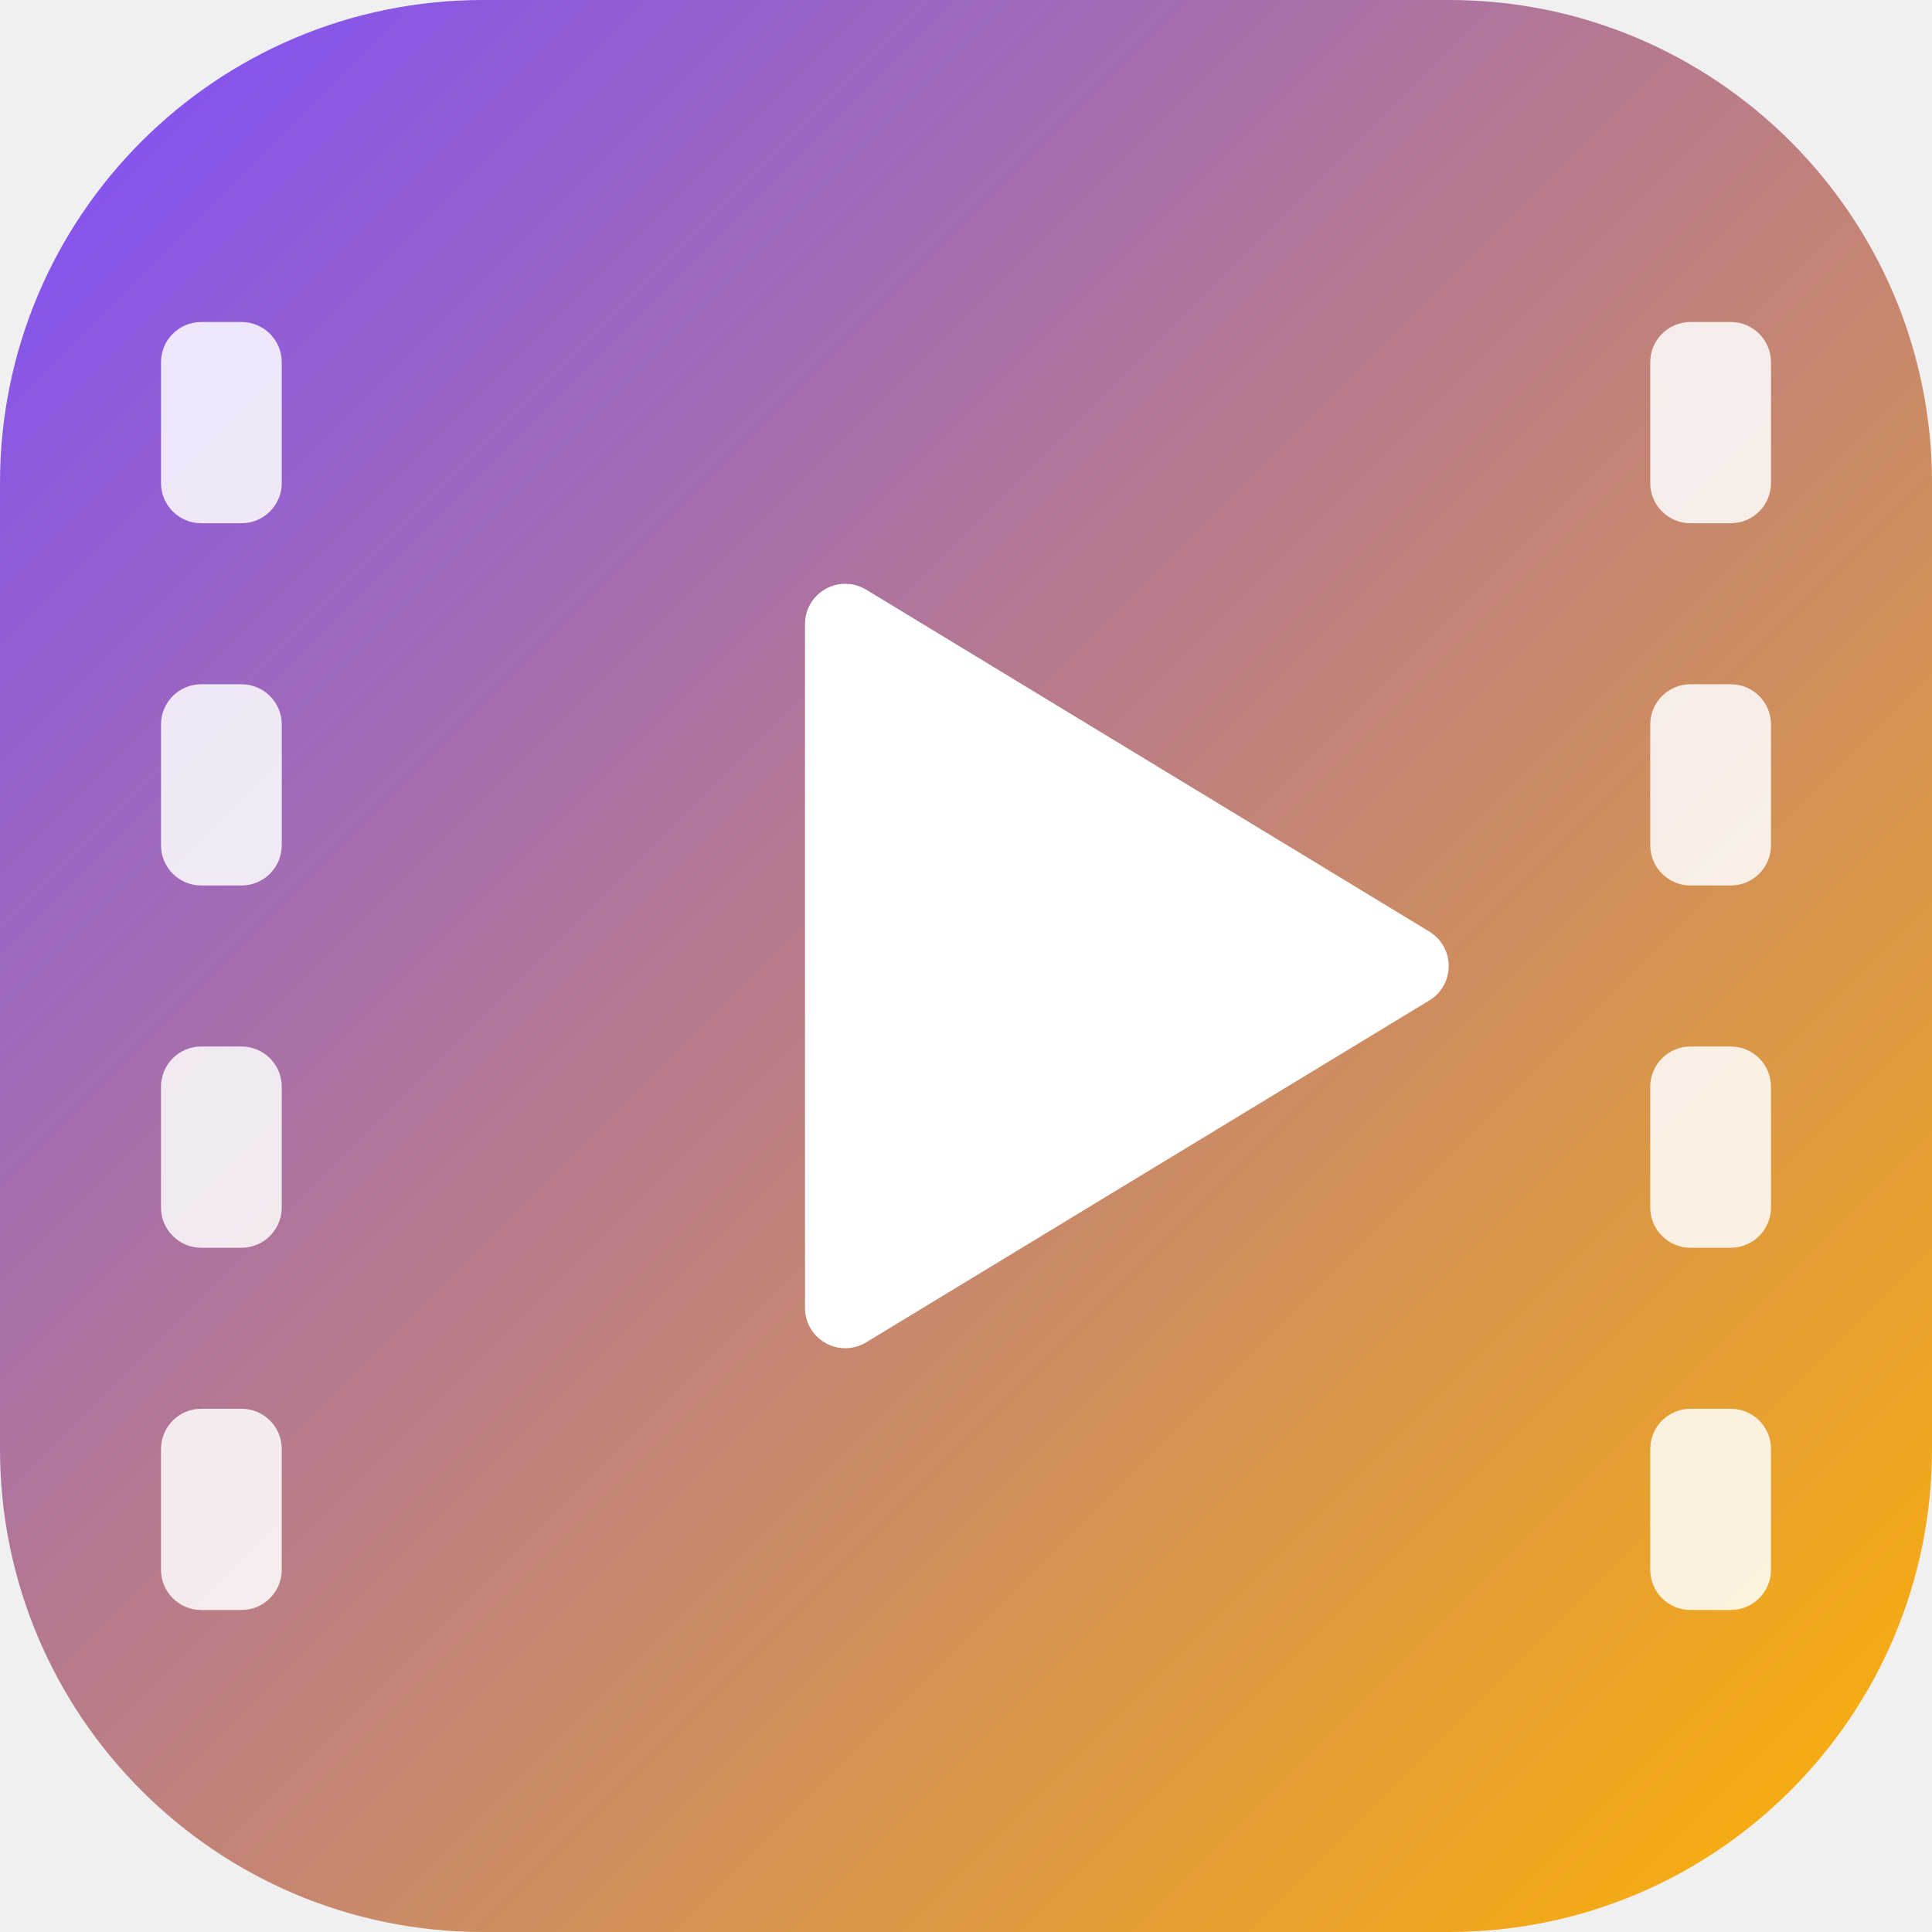
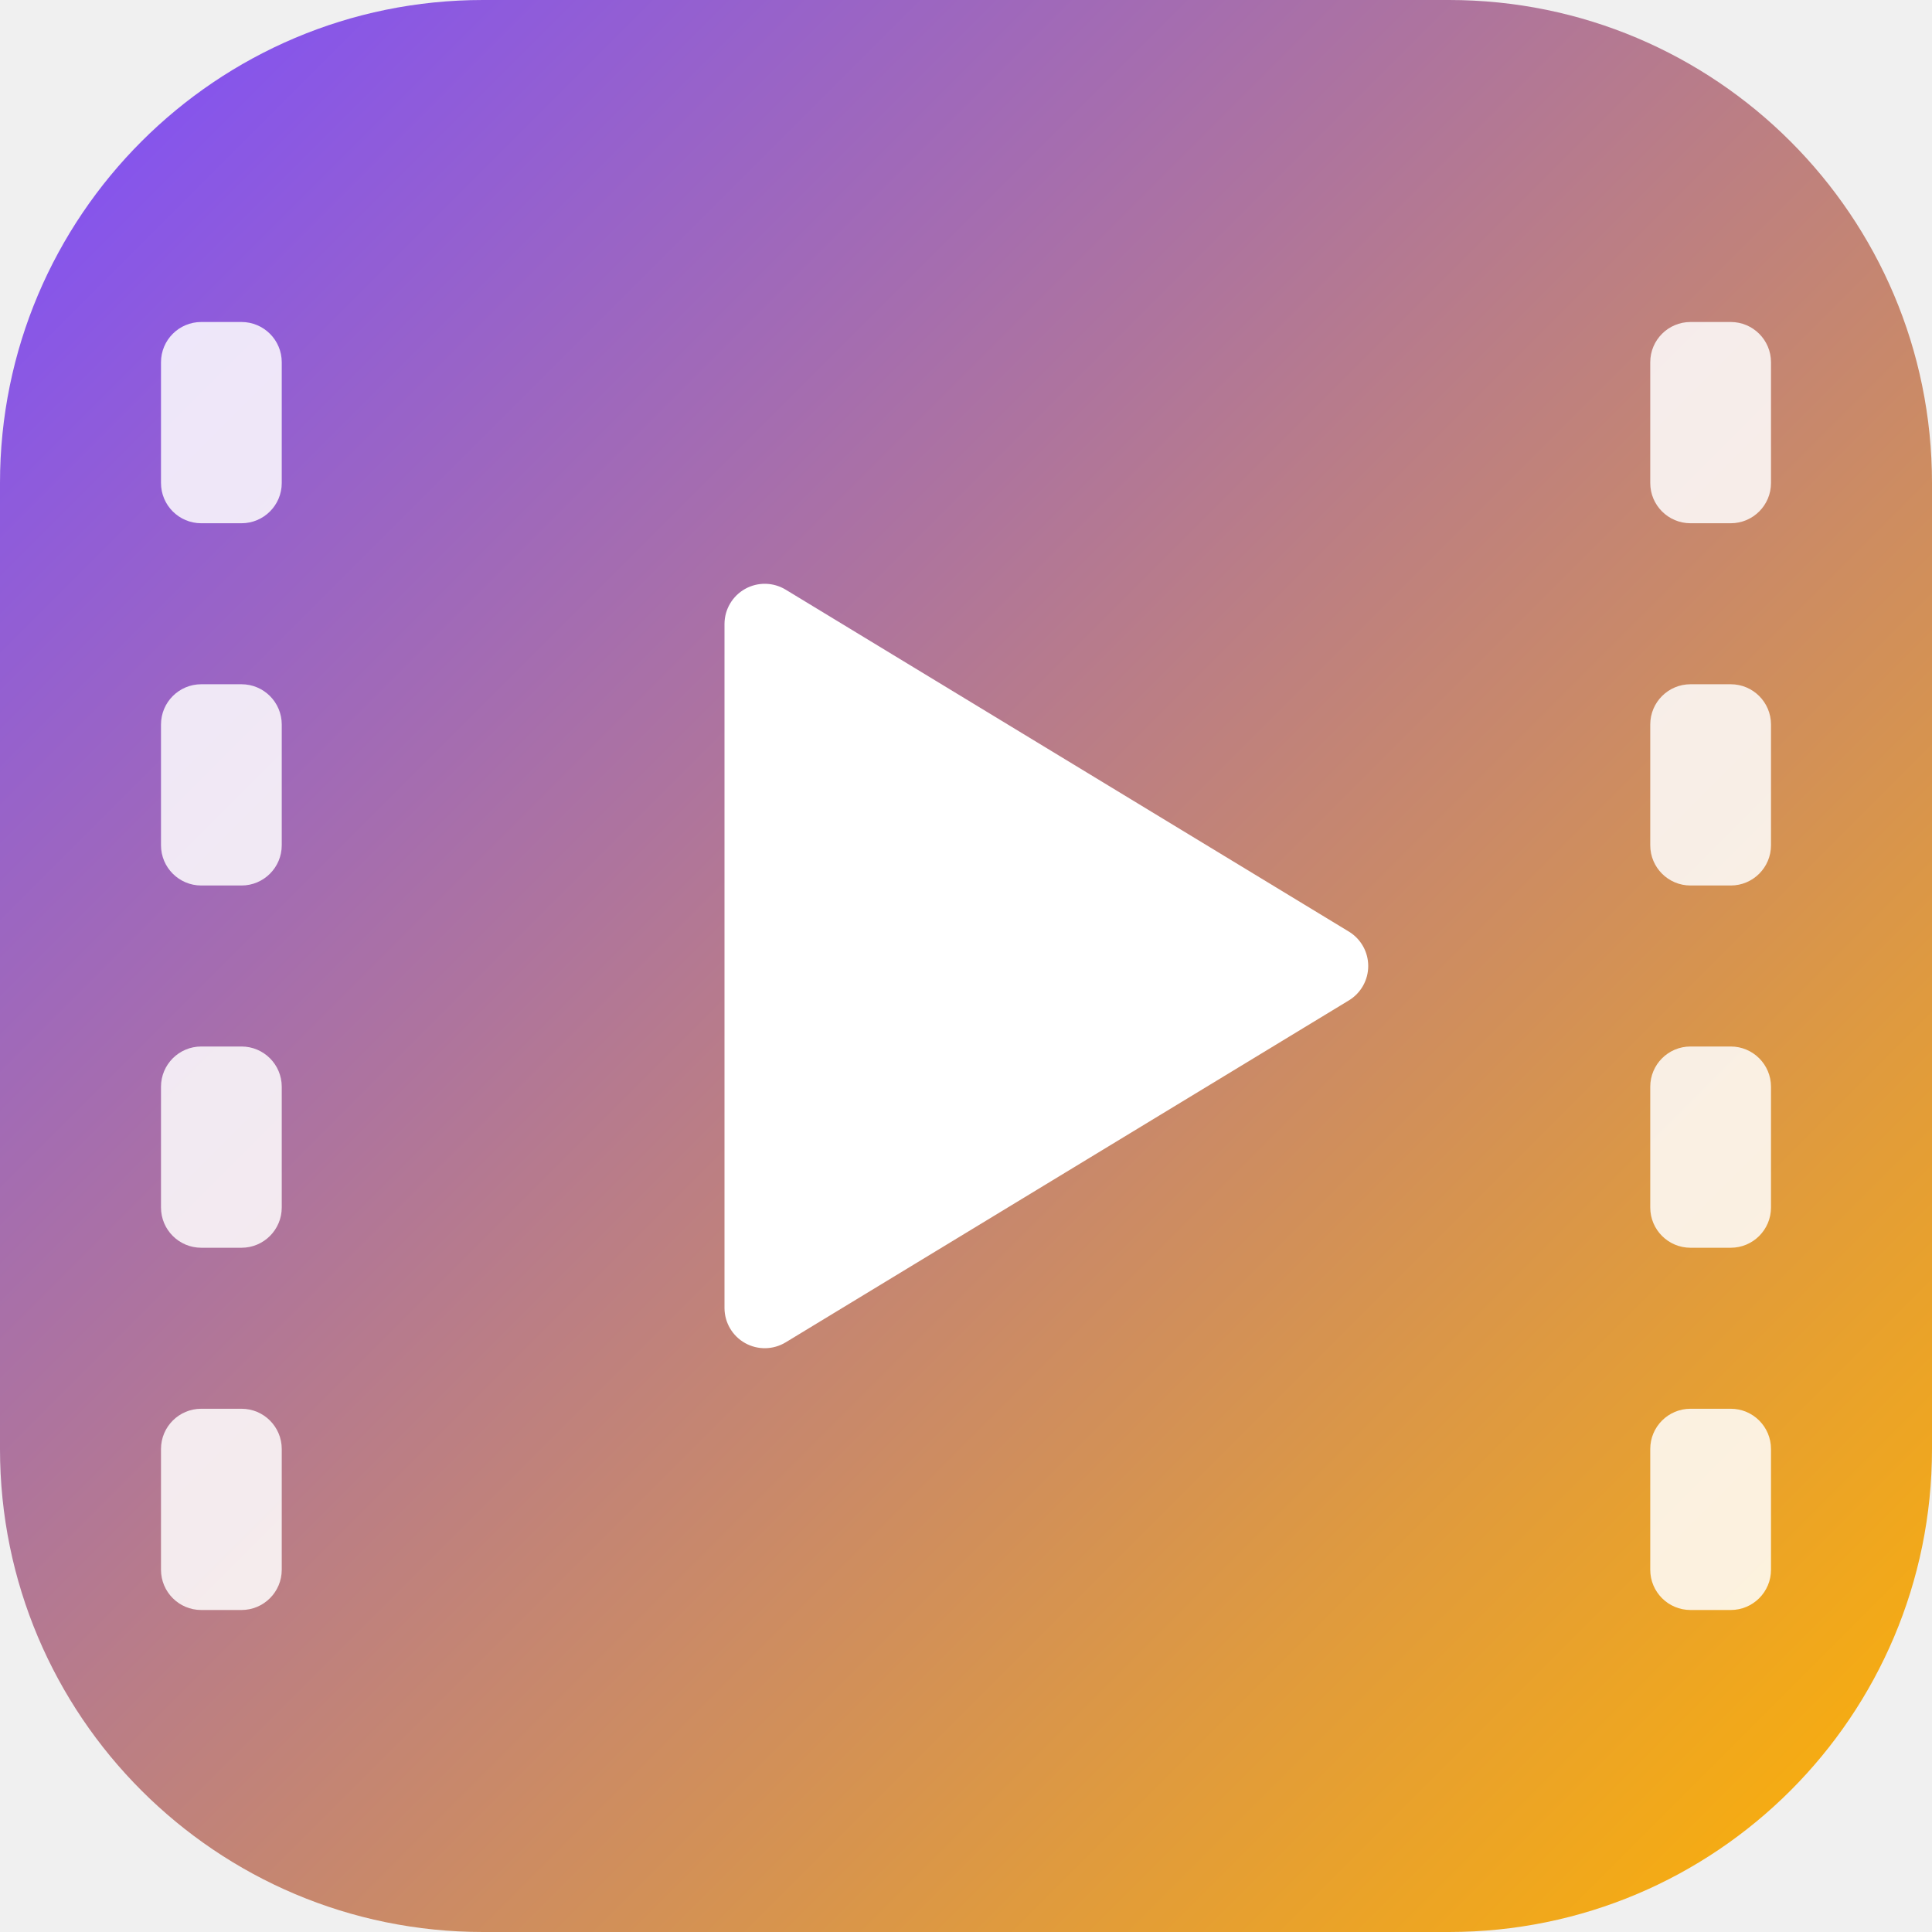
<svg xmlns="http://www.w3.org/2000/svg" viewBox="0 0 48 48" role="img" aria-label="Cinemate">
  <defs>
    <linearGradient id="g" x1="0" y1="0" x2="1" y2="1">
      <stop offset="0" stop-color="#7c4dff" />
      <stop offset="1" stop-color="#ffb300" />
    </linearGradient>
  </defs>
  <rect width="48" height="48" rx="12" fill="url(#g)" />
  <g fill="#fff" fill-opacity=".85">
    <rect x="4" y="8" width="3" height="5" rx="1" />
    <rect x="4" y="17" width="3" height="5" rx="1" />
    <rect x="4" y="26" width="3" height="5" rx="1" />
    <rect x="4" y="35" width="3" height="5" rx="1" />
    <rect x="41" y="8" width="3" height="5" rx="1" />
    <rect x="41" y="17" width="3" height="5" rx="1" />
    <rect x="41" y="26" width="3" height="5" rx="1" />
    <rect x="41" y="35" width="3" height="5" rx="1" />
  </g>
-   <path d="M20 15.5v17a1 1 0 0 0 1.52.85l14-8.5a1 1 0 0 0 0-1.7l-14-8.5A1 1 0 0 0 20 15.5z" fill="#fff" />
+   <path transform="translate(-2 0)" d="M20 15.5v17a1 1 0 0 0 1.52.85l14-8.5a1 1 0 0 0 0-1.7l-14-8.5A1 1 0 0 0 20 15.5z" fill="#fff" />
</svg>
